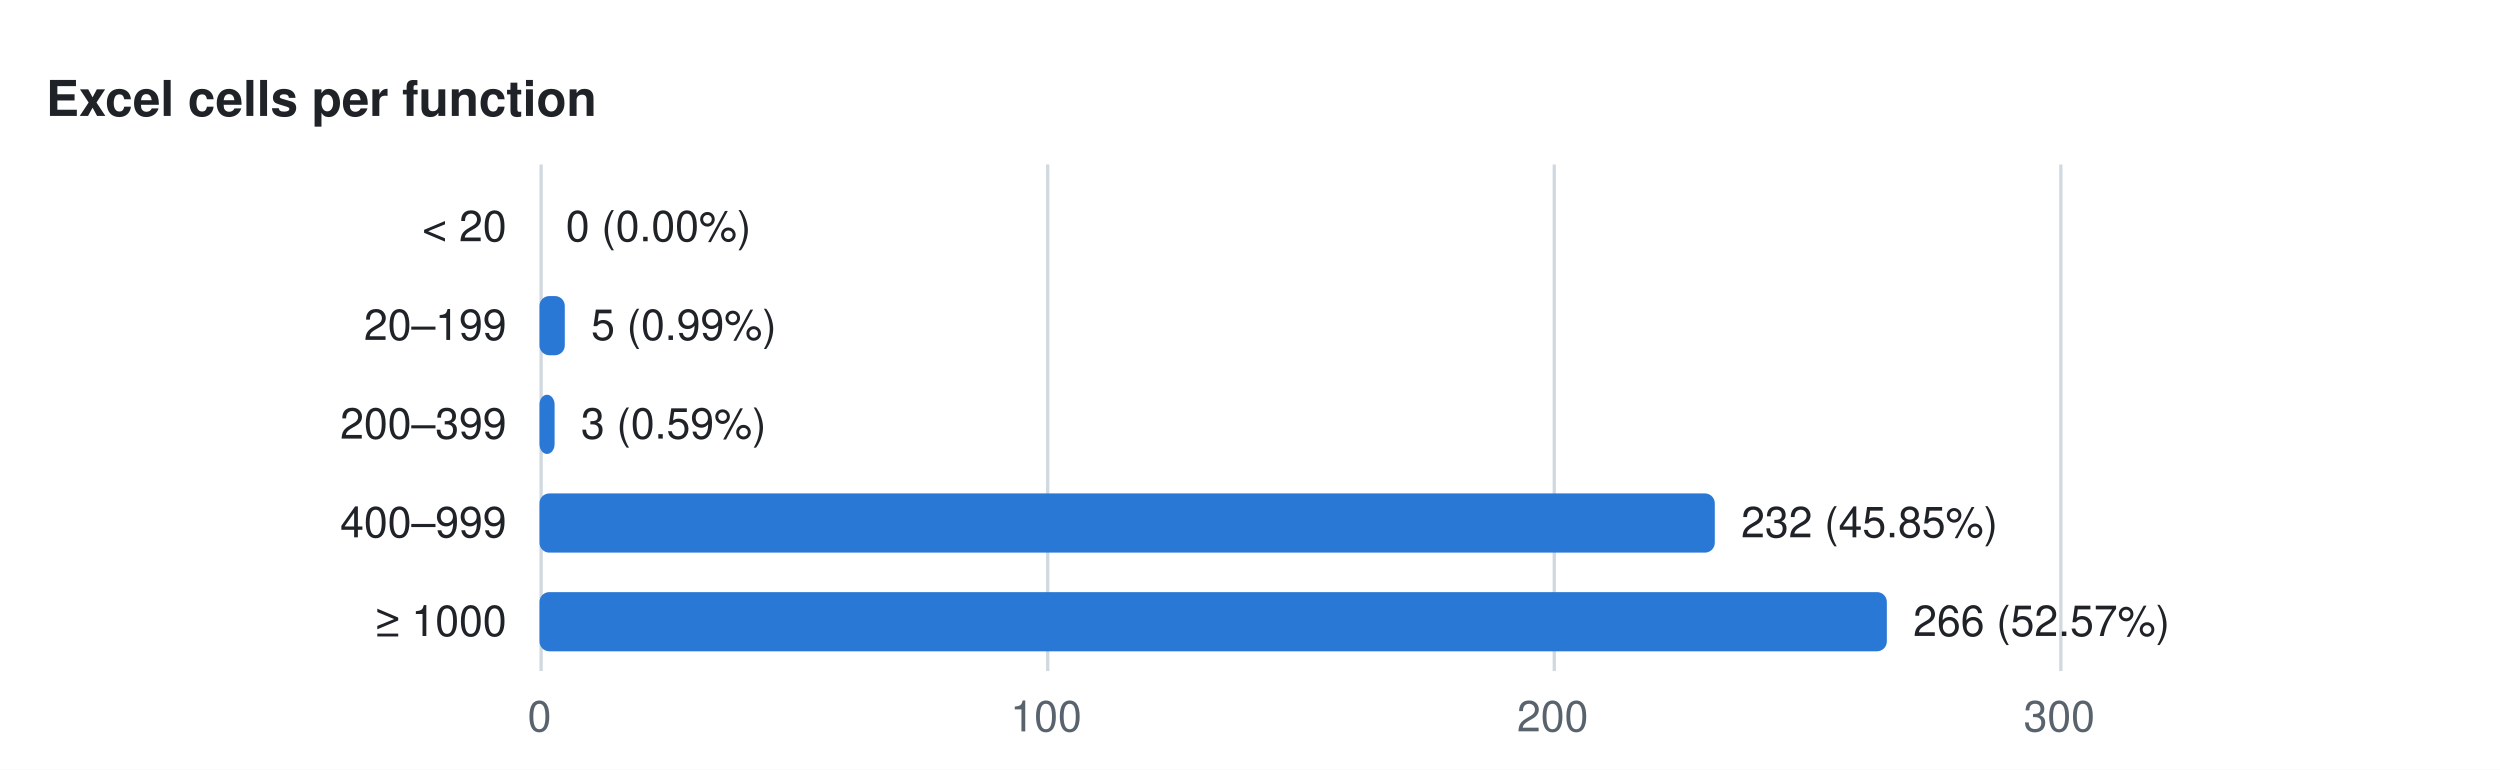
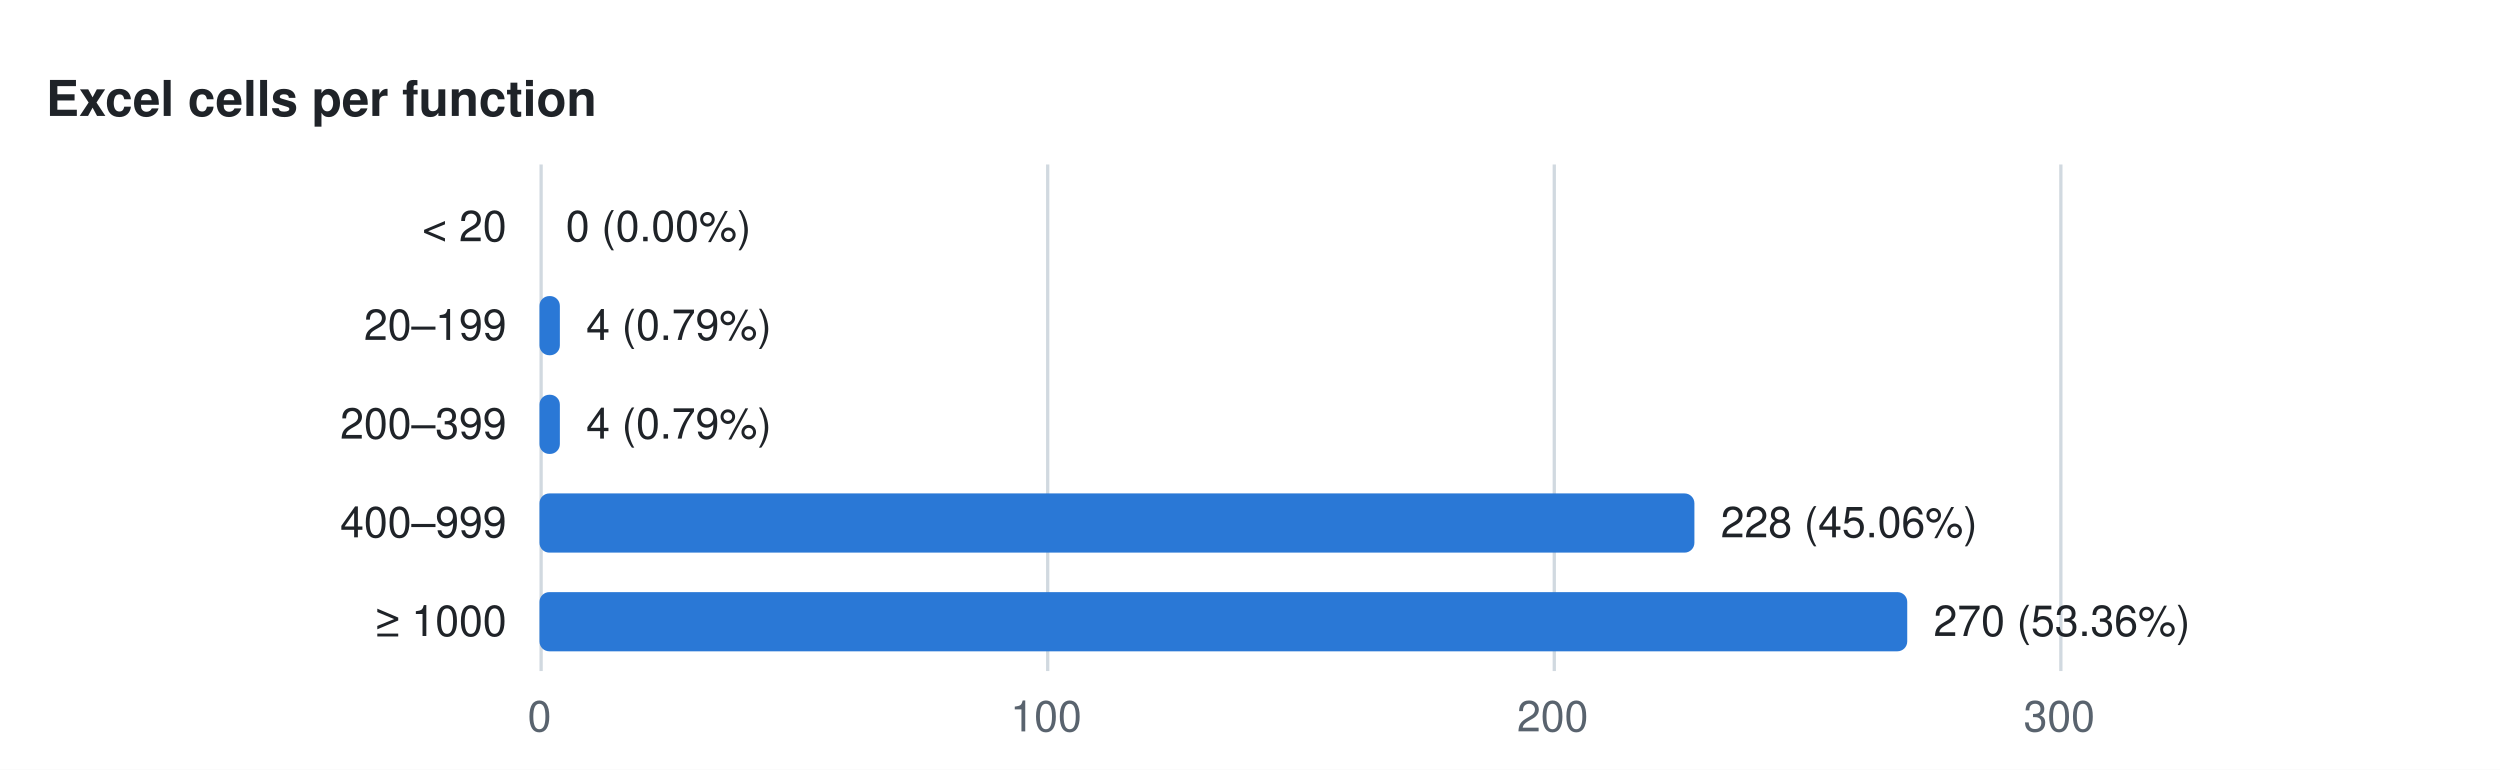
<svg xmlns="http://www.w3.org/2000/svg" width="760" height="234" viewBox="0 0 760 234" role="img" aria-labelledby="t d">
  <style>text{font-family:system-ui,-apple-system,'Segoe UI',Helvetica,Arial,sans-serif;font-size:13px}.title{font-size:15px;font-weight:600}.num{font-variant-numeric:tabular-nums}.bg{fill:#ffffff}.ink{fill:#1f2328}.muted{fill:#59636e}.grid{fill:#d1d9e0}.b-cells{fill:#2a78d6}.in-cells{fill:#000000}@media (prefers-color-scheme: dark){.bg{fill:#0d1117}.ink{fill:#f0f6fc}.muted{fill:#9198a1}.grid{fill:#3d444d}.b-cells{fill:#3987e5}.in-cells{fill:#000000}}</style>
  <rect class="bg" fill="#ffffff" x="0" y="0" width="760" height="234" />
  <g transform="translate(14,14)">
    <text x="0.0" y="16.0" class="ink title" fill="#1f2328" text-anchor="start" dominant-baseline="middle">Excel cells per function</text>
    <rect class="grid" fill="#d1d9e0" x="150.0" y="36" width="1" height="154" />
    <text x="150.0" y="204.0" class="muted num" fill="#59636e" text-anchor="middle" dominant-baseline="middle">0</text>
    <rect class="grid" fill="#d1d9e0" x="304.0" y="36" width="1" height="154" />
    <text x="304.0" y="204.0" class="muted num" fill="#59636e" text-anchor="middle" dominant-baseline="middle">100</text>
    <rect class="grid" fill="#d1d9e0" x="458.0" y="36" width="1" height="154" />
    <text x="458.0" y="204.0" class="muted num" fill="#59636e" text-anchor="middle" dominant-baseline="middle">200</text>
    <rect class="grid" fill="#d1d9e0" x="612.0" y="36" width="1" height="154" />
    <text x="612.0" y="204.0" class="muted num" fill="#59636e" text-anchor="middle" dominant-baseline="middle">300</text>
    <text x="140.0" y="55.0" class="ink" fill="#1f2328" text-anchor="end" dominant-baseline="middle">&lt; 20</text>
    <text x="158.0" y="55.0" class="ink num" fill="#1f2328" text-anchor="start" dominant-baseline="middle">0 (0.00%)</text>
    <text x="140.0" y="85.0" class="ink" fill="#1f2328" text-anchor="end" dominant-baseline="middle">20–199</text>
-     <rect class="b-cells" fill="#2a78d6" x="150.0" y="76.0" width="7.7" height="18" rx="3" />
-     <text x="165.7" y="85.0" class="ink num" fill="#1f2328" text-anchor="start" dominant-baseline="middle">5 (0.99%)</text>
+     <rect class="b-cells" fill="#2a78d6" x="150.0" y="76.0" width="6.2" height="18" rx="3" />
+     <text x="164.2" y="85.0" class="ink num" fill="#1f2328" text-anchor="start" dominant-baseline="middle">4 (0.79%)</text>
    <text x="140.0" y="115.0" class="ink" fill="#1f2328" text-anchor="end" dominant-baseline="middle">200–399</text>
-     <rect class="b-cells" fill="#2a78d6" x="150.0" y="106.0" width="4.6" height="18" rx="3" />
-     <text x="162.6" y="115.0" class="ink num" fill="#1f2328" text-anchor="start" dominant-baseline="middle">3 (0.59%)</text>
+     <rect class="b-cells" fill="#2a78d6" x="150.0" y="106.0" width="6.2" height="18" rx="3" />
+     <text x="164.2" y="115.0" class="ink num" fill="#1f2328" text-anchor="start" dominant-baseline="middle">4 (0.79%)</text>
    <text x="140.0" y="145.0" class="ink" fill="#1f2328" text-anchor="end" dominant-baseline="middle">400–999</text>
-     <rect class="b-cells" fill="#2a78d6" x="150.0" y="136.0" width="357.3" height="18" rx="3" />
-     <text x="515.3" y="145.0" class="ink num" fill="#1f2328" text-anchor="start" dominant-baseline="middle">232 (45.85%)</text>
+     <rect class="b-cells" fill="#2a78d6" x="150.0" y="136.0" width="351.1" height="18" rx="3" />
+     <text x="509.1" y="145.0" class="ink num" fill="#1f2328" text-anchor="start" dominant-baseline="middle">228 (45.06%)</text>
    <text x="140.0" y="175.0" class="ink" fill="#1f2328" text-anchor="end" dominant-baseline="middle">≥ 1000</text>
-     <rect class="b-cells" fill="#2a78d6" x="150.0" y="166.0" width="409.6" height="18" rx="3" />
-     <text x="567.6" y="175.0" class="ink num" fill="#1f2328" text-anchor="start" dominant-baseline="middle">266 (52.57%)</text>
+     <rect class="b-cells" fill="#2a78d6" x="150.0" y="166.0" width="415.8" height="18" rx="3" />
+     <text x="573.8" y="175.0" class="ink num" fill="#1f2328" text-anchor="start" dominant-baseline="middle">270 (53.36%)</text>
  </g>
</svg>
